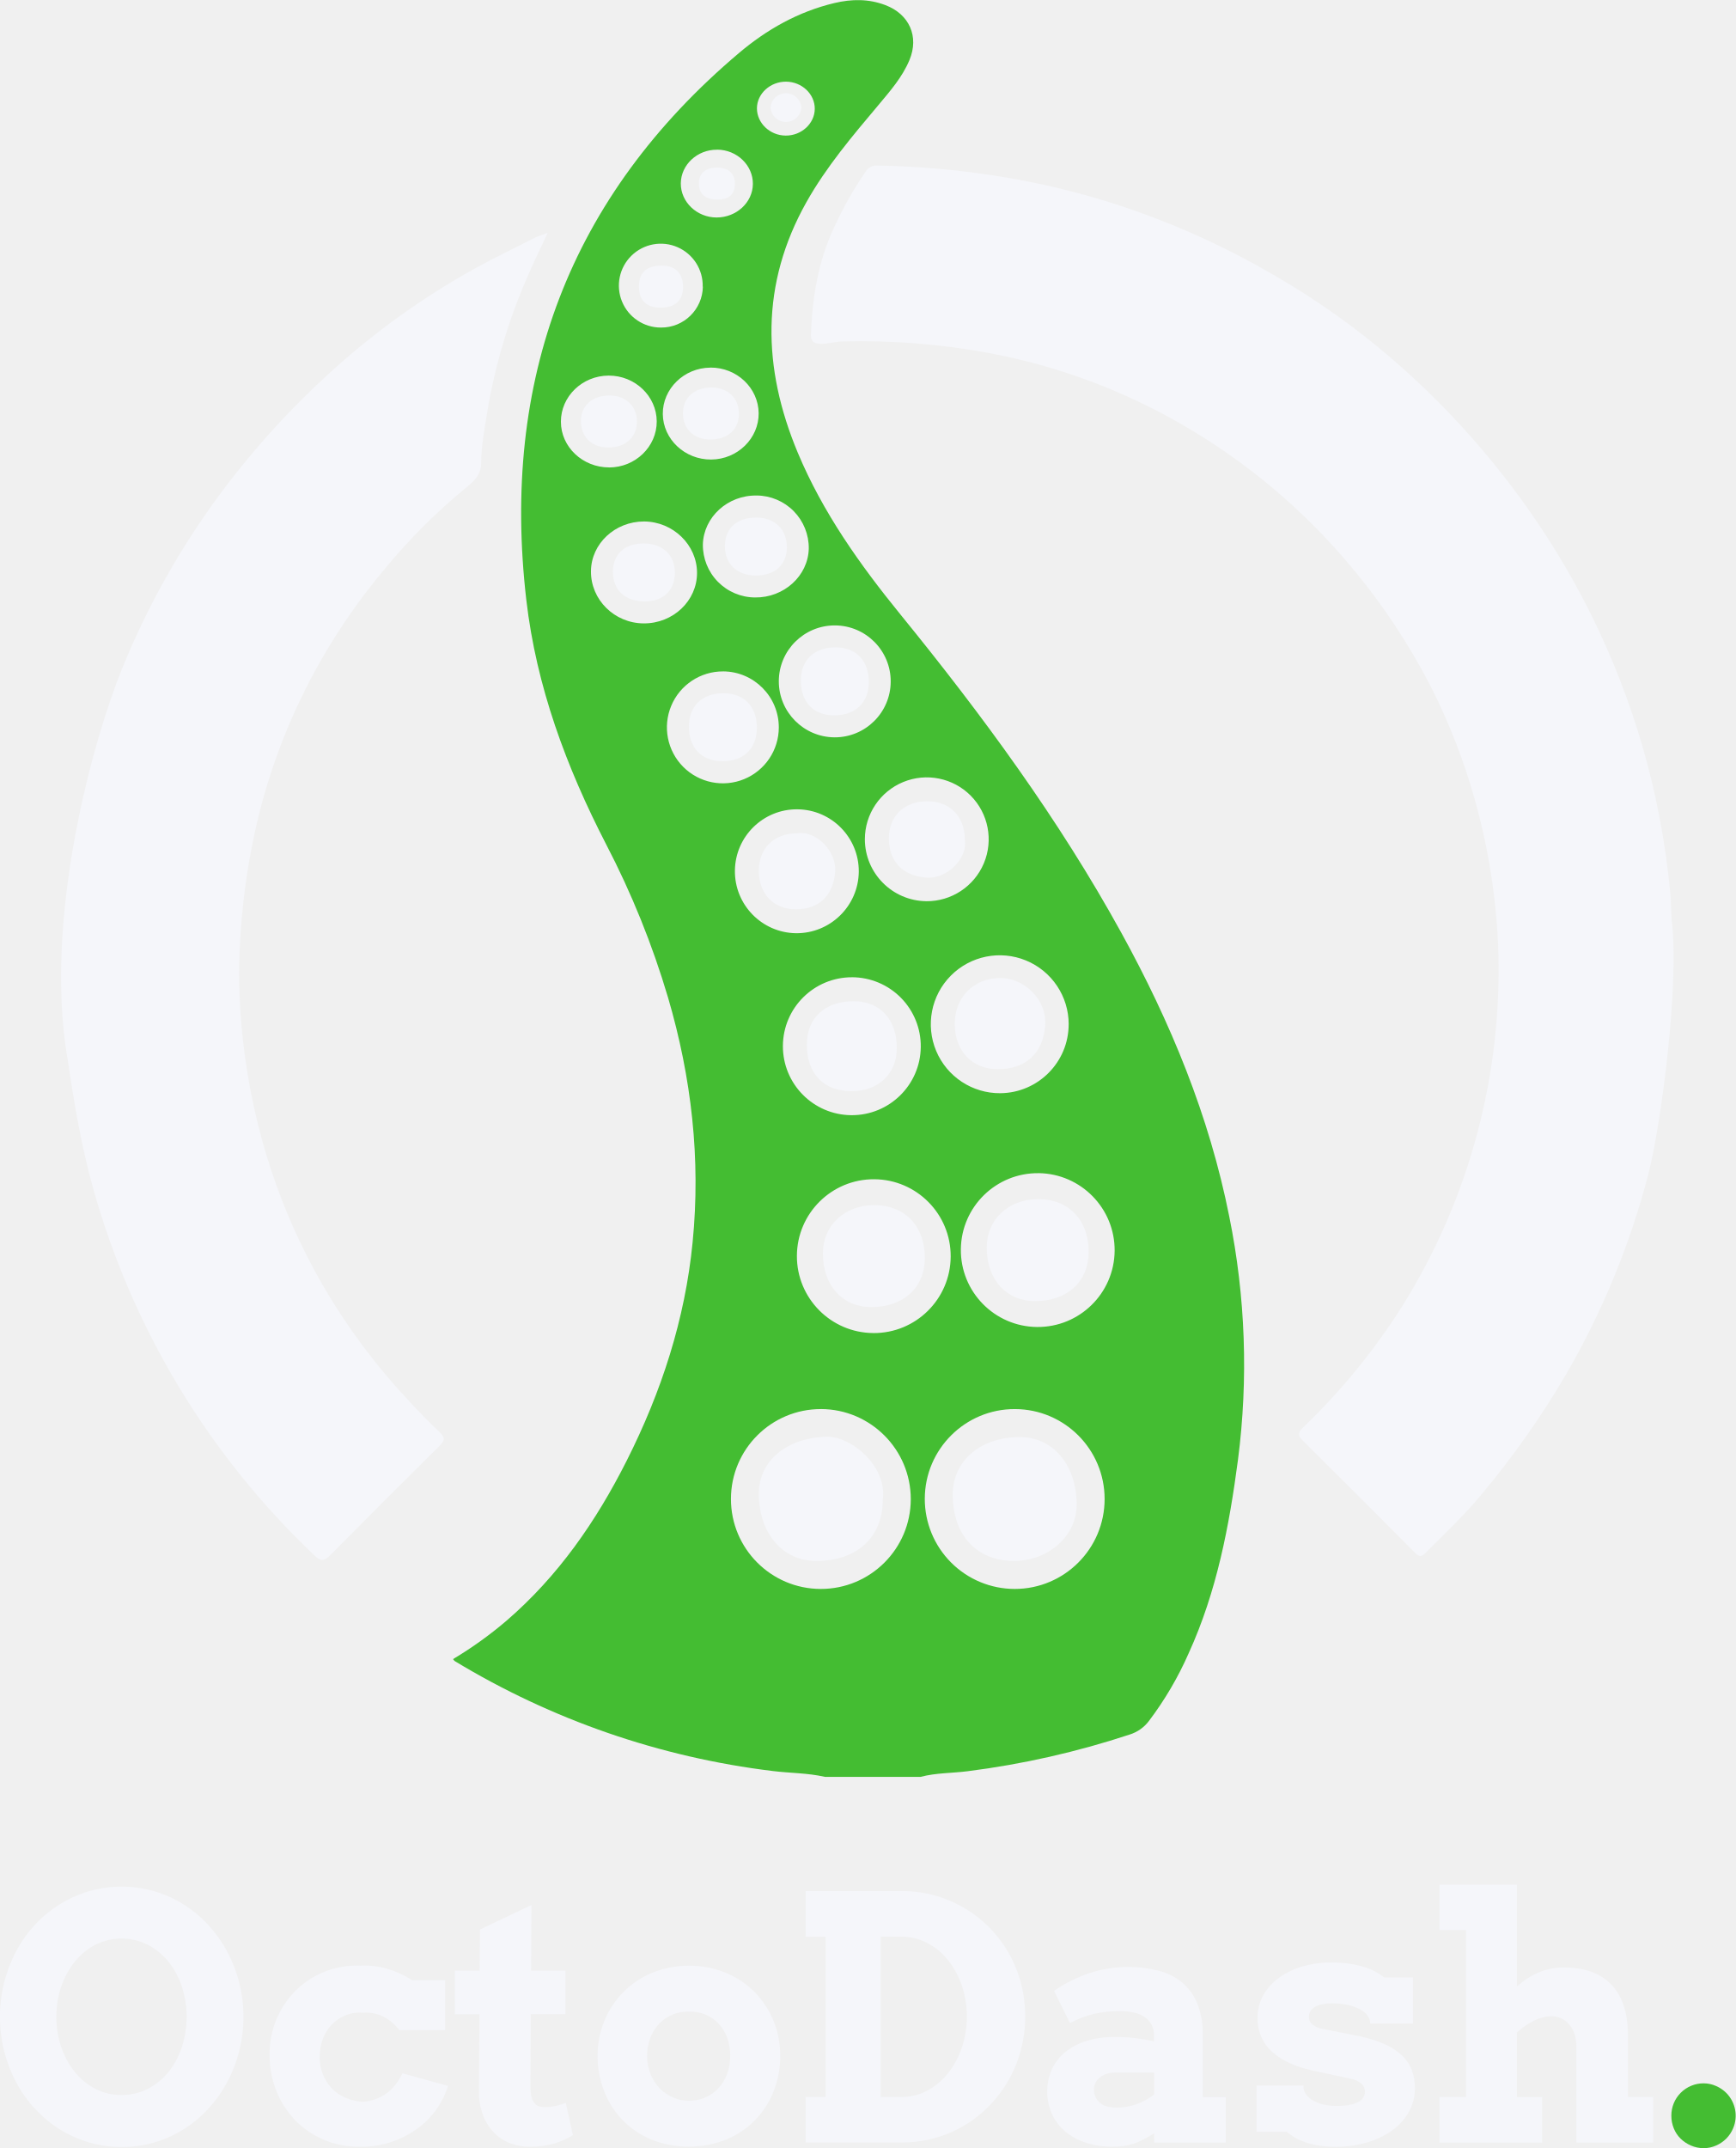
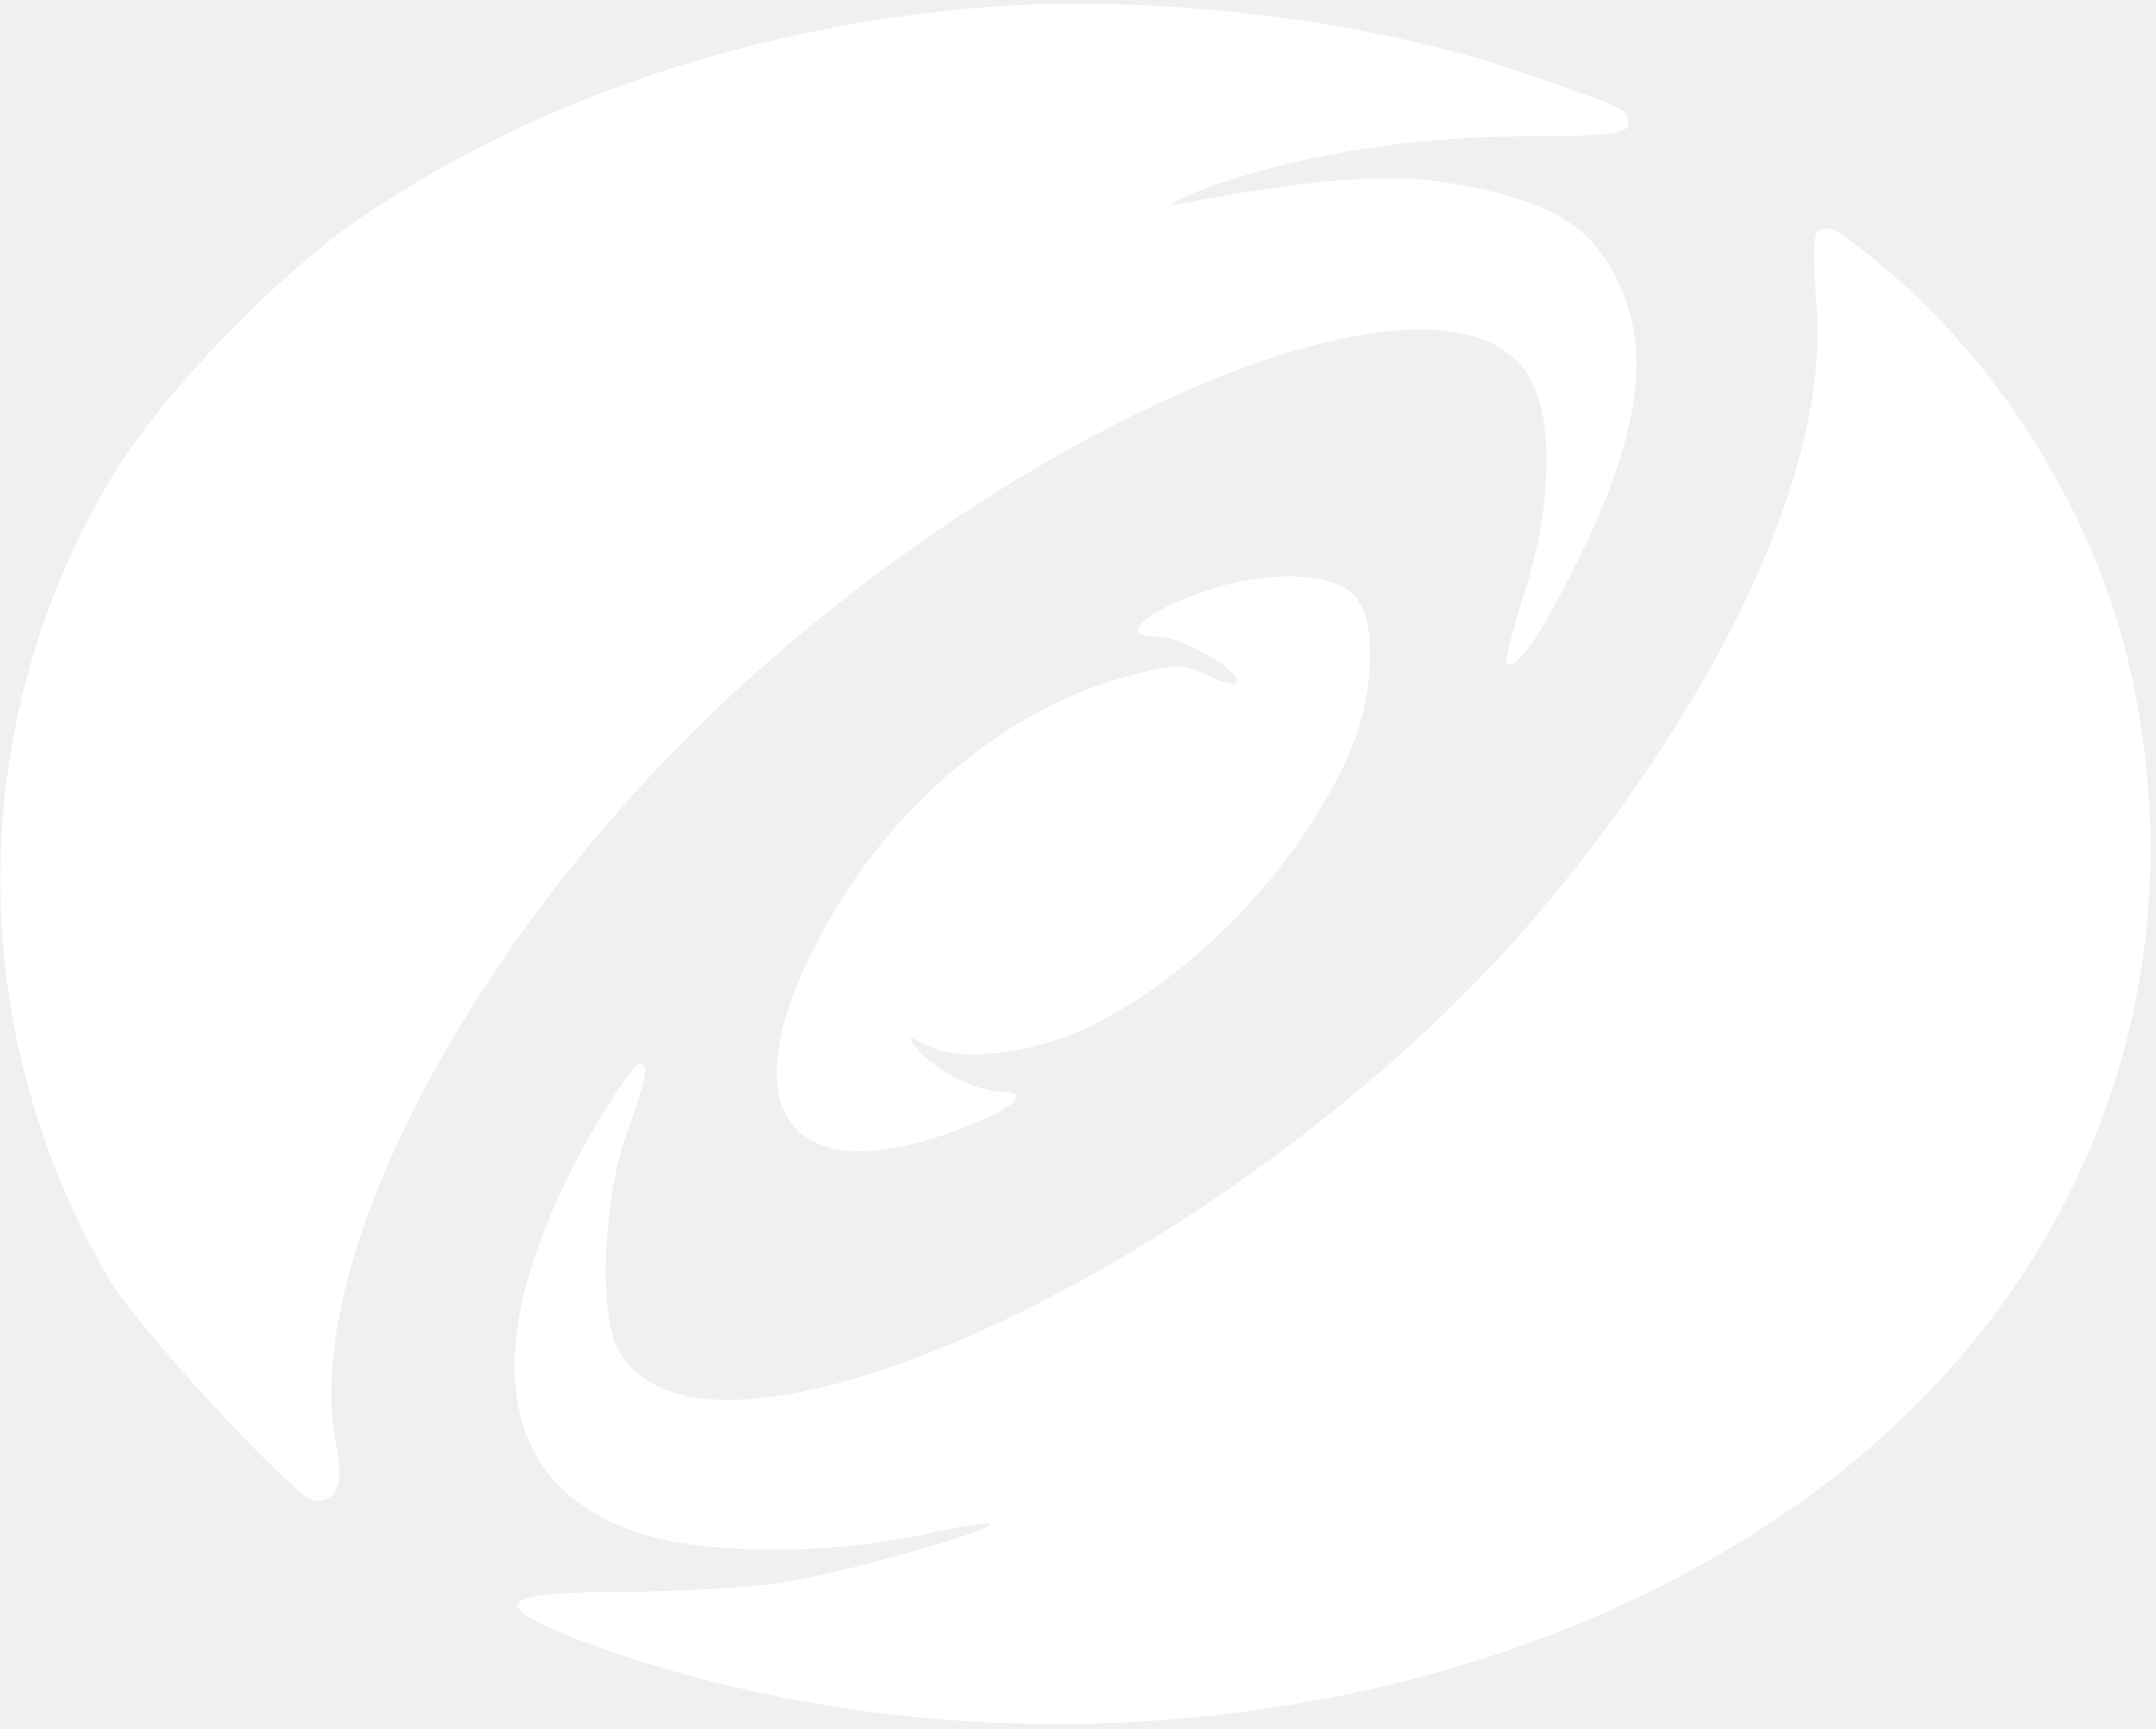
- <svg xmlns="http://www.w3.org/2000/svg" viewBox="0 0 654.56 809.86">
-   <path fill="#44bd32" d="M315.2,669.93c-6.46-1.49-13.1-1.39-19.64-2.2A301.83,301.83,0,0,1,175.6,626.26c-.18-.11-.29-.34-.62-.73a147.59,147.59,0,0,0,20.14-14.45c19.53-16.82,33.84-37.52,45.36-60.37,13.11-26,22-53.27,24.85-82.31,3.11-31.37-.41-62.12-9.27-92.31a325.54,325.54,0,0,0-23.35-57.78c-15-29.08-26.31-59.49-30.09-92.1C193,143.47,218.79,74.13,282.8,20c10.49-8.88,22.43-15.63,36-18.85,6.49-1.54,12.88-1.64,19.24.78,9,3.42,12.78,11.81,9.07,20.71-2.7,6.48-7.29,11.68-11.73,17-9.78,11.63-19.6,23.2-27.1,36.53-17.41,30.95-16.66,62.49-3.3,94.48,9.44,22.58,23.45,42.25,38.79,61.1,30.78,37.82,59.61,77,83.19,119.84,18.6,33.79,33.21,69.09,40.76,107.1A280.25,280.25,0,0,1,471,550.41c-3.3,25-8,49.7-18.58,72.89a126.61,126.61,0,0,1-15,25.56,14.45,14.45,0,0,1-7.19,5.09A325.33,325.33,0,0,1,369,667.81c-5.89.75-11.88.58-17.67,2.12Zm71.61-70.85a33.91,33.91,0,1,0-33.92-34A33.94,33.94,0,0,0,386.81,599.08Zm-73.09-67.82a33.91,33.91,0,1,0,33.89,34A34,34,0,0,0,313.72,531.25Zm19.74-28.65a29,29,0,1,0-28.8-29.14A29,29,0,0,0,333.45,502.6Zm62.38-60.29a29,29,0,1,0,28.65,29.28A29.06,29.06,0,0,0,395.83,442.31Zm-70.37-73.86a26,26,0,1,0,25.91,26.28A26,26,0,0,0,325.46,368.45Zm81.69,17.71a26,26,0,1,0-25.8,26A26,26,0,0,0,407.15,386.16Zm-53.72-46.38a23.35,23.35,0,1,0-23.15-23.36A23.42,23.42,0,0,0,353.43,339.78ZM328,328.66a23.36,23.36,0,1,0-23.71,23.19A23.46,23.46,0,0,0,328,328.66ZM318.84,278a21.1,21.1,0,1,0-21-21.14A21.15,21.15,0,0,0,318.84,278Zm-42-24.86a21.1,21.1,0,1,0,21,21.12A21.13,21.13,0,0,0,276.87,253.13Zm12.65-66.31c-10.89-.2-20,8.11-20.29,18.43a19.77,19.77,0,0,0,19.64,20c10.93.16,20.06-8.14,20.3-18.43A19.77,19.77,0,0,0,289.52,186.82ZM247,196.61c-10.92,0-19.9,8.34-20,18.71-.13,10.78,8.84,19.67,19.91,19.72S267,226.53,267,216,258,196.66,247,196.61Zm25-58c-9.93.07-18,8-17.91,17.49s8.3,17.23,18.25,17.16,18-8,17.9-17.49S282,138.52,272.06,138.59Zm-38.2,37.64c9.94,0,18.05-7.86,18-17.38s-8.2-17.3-18.14-17.26-18,7.84-18,17.38S223.91,176.26,233.86,176.23Zm35.34-68.15a15.81,15.81,0,1,0-15.75,15.4A15.68,15.68,0,0,0,269.2,108.08Zm5.42-51.66c-7.45-.06-13.62,5.67-13.68,12.69S266.95,82,274.38,82,288,76.38,288.06,69.35,282.07,56.48,274.62,56.42ZM311.4,41.05c.05-5.57-4.84-10.21-10.81-10.26s-11,4.54-11,10.07,4.86,10.21,10.82,10.26S311.35,46.61,311.4,41.05Z" transform="translate(-4.13)" />
-   <path fill="#f5f6fa" d="M634.56,347c3,23-3.82,76.48-8.84,95.84a301.46,301.46,0,0,1-31.26,75.8,332,332,0,0,1-32,45.26c-6.41,7.74-13.8,14.55-20.83,21.71-1.4,1.43-2.33,1.33-3.69,0Q516.67,564.21,495.3,543c-2.34-2.31-1-3.6.67-5.2a243.43,243.43,0,0,0,36.73-44.93A238.91,238.91,0,0,0,569.1,356.1a241.7,241.7,0,0,0-8.76-54.54,232.51,232.51,0,0,0-16.41-42.3,243.63,243.63,0,0,0-30.22-45.54,237.26,237.26,0,0,0-64-53.77,229.8,229.8,0,0,0-71.79-26.7,264.82,264.82,0,0,0-56.3-4.5c-2.76.06-5.39,1-8.19.86-2.63-.1-3.57-1.1-3.47-3.65.52-13.85,2.73-27.34,8.64-40a138.16,138.16,0,0,1,12-21.28,4.62,4.62,0,0,1,4.31-2.26A319.27,319.27,0,0,1,377.67,66,292.64,292.64,0,0,1,433.2,79.82a303.22,303.22,0,0,1,51,23.7,289.28,289.28,0,0,1,45.21,32.06,311.82,311.82,0,0,1,61.76,72.65,299.59,299.59,0,0,1,24,48.44,294.81,294.81,0,0,1,14.65,50.73,299.91,299.91,0,0,1,4.29,30" transform="translate(-4.13)" />
-   <path fill="#f5f6fa" d="M29.56,399c-9-53,9.49-119.52,20.65-147A301.14,301.14,0,0,1,93,178.58a317.5,317.5,0,0,1,34.51-37.11A288.52,288.52,0,0,1,183.64,101c7.15-3.94,14.52-7.41,21.76-11.16,1.39-.72,2.93-1.16,5.28-2.06-3,6.38-5.63,11.83-8,17.4a214.85,214.85,0,0,0-14.87,50.59c-1,6.28-2.21,12.54-2.23,18.92,0,4.57-3.08,7.07-6.16,9.57a219.87,219.87,0,0,0-29.46,29.37,233.45,233.45,0,0,0-24.57,34.93,229,229,0,0,0-24.17,60.88,256.44,256.44,0,0,0-6.25,41,217.18,217.18,0,0,0-.44,26.29,242.77,242.77,0,0,0,8.63,53.81,233,233,0,0,0,16.71,43,235.79,235.79,0,0,0,29.82,44.92A285.32,285.32,0,0,0,170,540.06c2.13,2.05,1.8,3.17-.12,5.07q-20.76,20.54-41.3,41.3c-2.15,2.17-3.48,2.31-5.78.09A303.25,303.25,0,0,1,39.14,447.64c-4.49-16.16-7.21-32.6-9.63-49.14" transform="translate(-4.13)" />
-   <path fill="#f5f6fa" d="M306.35,40.62a5.83,5.83,0,0,1-11.63-.1,5.83,5.83,0,0,1,11.63.1Z" transform="translate(-4.13)" />
-   <path fill="#f5f6fa" d="M386.56,588.53c-14.11,0-23.12-9.75-23.12-25,0-12.77,10.42-21.71,25.3-21.71,12.58,0,21.44,10.58,21.43,25.59C410.16,579,399.54,588.53,386.56,588.53Z" transform="translate(-4.13)" />
-   <path fill="#f5f6fa" d="M337.05,565.48c0,14.1-9.74,23.05-25.09,23.05-12.72,0-21.64-10.47-21.64-25.37C290.33,550.64,301,542,316,541.7,325.09,541.49,338.8,552.77,337.05,565.48Z" transform="translate(-4.13)" />
-   <path fill="#f5f6fa" d="M333.91,454.37c11.44,0,19,7.88,19,19.85,0,11.24-8,18.6-20.22,18.59-10.88,0-18.22-8.16-18.22-20.22C314.45,462,322.63,454.37,333.91,454.37Z" transform="translate(-4.13)" />
-   <path fill="#f5f6fa" d="M395.69,452.11c11.45,0,19,7.87,19,19.82,0,11.25-8,18.63-20.2,18.62-10.9,0-18.25-8.14-18.24-20.2C376.25,459.78,384.43,452.11,395.69,452.11Z" transform="translate(-4.13)" />
-   <path fill="#f5f6fa" d="M325.27,411.41c-10.51,0-16.86-6.61-16.85-17.54,0-10.06,6.81-16.38,17.62-16.38,10,0,16.31,6.88,16.3,17.72C342.32,404.85,335.41,411.41,325.27,411.41Z" transform="translate(-4.13)" />
-   <path fill="#f5f6fa" d="M364.19,386c0-9.91,7.07-17.21,17.17-17.27,8.49-.05,17.72,7.67,16.91,18.08-.77,10-7,16.3-17.89,16.3C370.74,403.11,364.18,396.19,364.19,386Z" transform="translate(-4.13)" />
-   <path fill="#f5f6fa" d="M368,316.59c1.14,7-6.64,14.83-14.39,14.3-8.71-.59-14.27-5.82-14.26-14.79,0-8.46,5.77-14,14.56-14C362.38,302.13,368,307.87,368,316.59Z" transform="translate(-4.13)" />
-   <path fill="#f5f6fa" d="M304.8,314.18c7-1.14,14.82,6.64,14.3,14.39-.59,8.71-5.82,14.27-14.79,14.26-8.46,0-14-5.77-14-14.57C290.33,319.75,296.07,314.17,304.8,314.18Z" transform="translate(-4.13)" />
-   <path fill="#f5f6fa" d="M318.68,269.71c-7.73,0-12.54-5-12.53-13.1,0-7.73,5-12.54,13.1-12.53,7.73,0,12.54,5,12.53,13.1C331.77,264.91,326.74,269.72,318.68,269.71Z" transform="translate(-4.13)" />
-   <path fill="#f5f6fa" d="M276.57,287c-7.81,0-12.63-5-12.63-13,0-7.81,5-12.63,13-12.63,7.81,0,12.63,5,12.63,13C289.56,282.22,284.59,287.05,276.57,287Z" transform="translate(-4.13)" />
-   <path fill="#f5f6fa" d="M289.22,217c-7.12,0-11.71-4.36-11.71-11.07s4.43-10.81,11.85-10.79c7,0,11.54,4.47,11.52,11.25C300.86,212.87,296.36,217,289.22,217Z" transform="translate(-4.13)" />
-   <path fill="#f5f6fa" d="M247.28,226.75c-7.44,0-12-4.25-12-11.17,0-6.59,4.46-10.7,11.57-10.69s11.79,4.3,11.79,11S254.29,226.75,247.28,226.75Z" transform="translate(-4.13)" />
-   <path fill="#f5f6fa" d="M282.79,156c0,5.94-4.25,9.75-10.82,9.71-6.16,0-10.29-4-10.28-9.88s4.25-9.75,10.82-9.71C278.67,146.14,282.8,150.11,282.79,156Z" transform="translate(-4.13)" />
-   <path fill="#f5f6fa" d="M234,149.12c6.17,0,10.33,4,10.32,9.84s-4.23,9.79-10.78,9.76c-6.32,0-10.38-4-10.32-10.21C223.3,152.85,227.62,149.09,234,149.12Z" transform="translate(-4.13)" />
-   <path fill="#f5f6fa" d="M253.22,116c-5.34,0-8.14-2.78-8.12-8s2.78-7.87,8.63-7.83c5.23,0,8,2.89,8,8.17C261.63,113.33,258.71,116,253.22,116Z" transform="translate(-4.13)" />
-   <path fill="#f5f6fa" d="M274.55,75.25c-4.6-.06-6.95-2.24-6.84-6.38.09-3.68,2.75-5.79,7.16-5.68,4.06.1,6.42,2.33,6.41,6.06C281.27,73.3,279,75.31,274.55,75.25Z" transform="translate(-4.13)" />
-   <path fill="#f5f6fa" d="M49.94,809.48a42.92,42.92,0,0,1-12.31-1.75,44.51,44.51,0,0,1-11-4.94,45.65,45.65,0,0,1-9.25-7.66,47.51,47.51,0,0,1-7.09-9.94,52.61,52.61,0,0,1-4.56-11.72,53.44,53.44,0,0,1,0-26.16,52.49,52.49,0,0,1,4.56-11.75,47.56,47.56,0,0,1,7.09-9.94A45.68,45.68,0,0,1,26.66,718a44.55,44.55,0,0,1,11-4.94,44.3,44.3,0,0,1,24.66,0,44.44,44.44,0,0,1,11,4.94,45.73,45.73,0,0,1,9.25,7.66,48.54,48.54,0,0,1,7.13,9.94,52.39,52.39,0,0,1,0,49.63,48.48,48.48,0,0,1-7.12,9.94,45.7,45.7,0,0,1-9.25,7.66,44.4,44.4,0,0,1-11,4.94A43.25,43.25,0,0,1,49.94,809.48Zm0-19.62a21.37,21.37,0,0,0,10-2.34,24.17,24.17,0,0,0,7.78-6.37,29.8,29.8,0,0,0,5-9.37,37,37,0,0,0,0-22.78,29.86,29.86,0,0,0-5.09-9.41,24.61,24.61,0,0,0-7.78-6.37,22,22,0,0,0-19.75,0,24.26,24.26,0,0,0-7.75,6.38A30.69,30.69,0,0,0,27.22,749a35,35,0,0,0-1.84,11.44,34.53,34.53,0,0,0,1.84,11.34,30.76,30.76,0,0,0,5.09,9.38,24.26,24.26,0,0,0,7.75,6.38A21.05,21.05,0,0,0,49.94,789.86Z" transform="translate(-4.13)" />
-   <path fill="#f5f6fa" d="M154.75,765.42a18.78,18.78,0,0,0-6-5.09,14.91,14.91,0,0,0-7.81-1.47,14.26,14.26,0,0,0-6.59,1,15.16,15.16,0,0,0-5.12,3.5,15.8,15.8,0,0,0-3.34,5.34,19.32,19.32,0,0,0-1.19,7,17,17,0,0,0,1.25,6.5,16.33,16.33,0,0,0,3.41,5.28,15.37,15.37,0,0,0,5.13,3.47,20.23,20.23,0,0,0,6.47,1.5,18.39,18.39,0,0,0,5.34-1.22,16.38,16.38,0,0,0,4.28-2.5,17.29,17.29,0,0,0,3.22-3.44,21.45,21.45,0,0,0,2.09-3.59l17.19,4.75a29.76,29.76,0,0,1-3.66,7.81,30.81,30.81,0,0,1-6.75,7.41,35.81,35.81,0,0,1-22.91,7.72,33.94,33.94,0,0,1-13.69-2.72,32.91,32.91,0,0,1-10.75-7.41,33.94,33.94,0,0,1-7-11,36.1,36.1,0,0,1-2.53-13.56,34,34,0,0,1,2.59-13.34,33.59,33.59,0,0,1,7.16-10.75,32.27,32.27,0,0,1,10.84-7.16A32.82,32.82,0,0,1,140,741.11a31,31,0,0,1,10.19,1.19,35.39,35.39,0,0,1,9.38,4.31H172v18.81Z" transform="translate(-4.13)" />
-   <path fill="#f5f6fa" d="M204.44,743h12.94v16.38H204.31l-.12,27.38a16,16,0,0,0,.38,3.84,6,6,0,0,0,1.09,2.34,3.57,3.57,0,0,0,1.72,1.19,7.74,7.74,0,0,0,2.31.31,16.81,16.81,0,0,0,4.19-.47q1.81-.47,3.63-1.09L220.19,805a29.28,29.28,0,0,1-7.09,3.19,32.13,32.13,0,0,1-9.28,1.19,20.4,20.4,0,0,1-7.28-1.31,16.86,16.86,0,0,1-6.09-4,19.31,19.31,0,0,1-4.19-6.66,24.67,24.67,0,0,1-1.5-9.31l.19-28.69h-9.31V743H185l.13-15.5,19.44-9.25Z" transform="translate(-4.13)" />
-   <path fill="#f5f6fa" d="M229.5,775.17a34.27,34.27,0,0,1,2.56-13.25,33.1,33.1,0,0,1,18-18.12,37.24,37.24,0,0,1,27.78,0,33.48,33.48,0,0,1,10.91,7.31,33.06,33.06,0,0,1,7.09,10.81,34.65,34.65,0,0,1,2.53,13.25,35.67,35.67,0,0,1-2.47,13.28A32.39,32.39,0,0,1,278,806.67a38.46,38.46,0,0,1-28.25,0A32.18,32.18,0,0,1,232,788.52,35.82,35.82,0,0,1,229.5,775.17Zm18.69,0a17.92,17.92,0,0,0,1.25,6.78,16.63,16.63,0,0,0,3.41,5.34,15.49,15.49,0,0,0,5,3.5,15,15,0,0,0,6.09,1.25,15.47,15.47,0,0,0,6.16-1.22,14.45,14.45,0,0,0,4.94-3.47,16.35,16.35,0,0,0,3.28-5.34,19,19,0,0,0,1.19-6.84,19.6,19.6,0,0,0-1.19-7,15.59,15.59,0,0,0-3.28-5.31,14.13,14.13,0,0,0-4.94-3.34,15.42,15.42,0,0,0-6.16-1.09,15.25,15.25,0,0,0-6.09,1.09,14.76,14.76,0,0,0-5,3.34,15.85,15.85,0,0,0-3.41,5.31A18.69,18.69,0,0,0,248.19,775.17Z" transform="translate(-4.13)" />
-   <path fill="#f5f6fa" d="M307.94,713h36.38a45.62,45.62,0,0,1,12.47,1.69,46.28,46.28,0,0,1,27.72,21.63,47.49,47.49,0,0,1,4.63,11.31,49.86,49.86,0,0,1,0,25.25,48.06,48.06,0,0,1-4.62,11.34,47.24,47.24,0,0,1-7.22,9.63,45.62,45.62,0,0,1-33,13.91H307.94V790.67h7.56V730.23h-7.56Zm28.31,17.19v60.44h7.94a20.19,20.19,0,0,0,9.56-2.37,25,25,0,0,0,7.81-6.47,31.93,31.93,0,0,0,5.25-9.62,35.78,35.78,0,0,0,1.94-11.91,35.32,35.32,0,0,0-1.94-11.81,31.61,31.61,0,0,0-5.25-9.56,24.41,24.41,0,0,0-7.81-6.37,20.64,20.64,0,0,0-9.56-2.31Z" transform="translate(-4.13)" />
-   <path fill="#f5f6fa" d="M439.38,804.3q-2.19,1.38-4,2.34a22.7,22.7,0,0,1-3.62,1.56,22.38,22.38,0,0,1-3.75.88,29.7,29.7,0,0,1-4.25.28,31.64,31.64,0,0,1-10.41-1.59,22.92,22.92,0,0,1-7.75-4.37,18.94,18.94,0,0,1-4.84-6.56,20.91,20.91,0,0,1,0-16.53,18.14,18.14,0,0,1,5-6.53,23.63,23.63,0,0,1,8-4.25A34.9,34.9,0,0,1,424.5,768a64,64,0,0,1,8.09.47q3.66.47,6.78,1.16v-2a8.94,8.94,0,0,0-.94-4.22,8.08,8.08,0,0,0-2.62-2.94,11.6,11.6,0,0,0-4.06-1.69,23.81,23.81,0,0,0-5.19-.53,41.52,41.52,0,0,0-10.34,1.16,39.34,39.34,0,0,0-8.59,3.34l-6-12.12A53.07,53.07,0,0,1,415,743.92a46.64,46.64,0,0,1,14.78-2.31A44.42,44.42,0,0,1,441,743a22.77,22.77,0,0,1,8.84,4.38,20.49,20.49,0,0,1,5.78,7.91,30.07,30.07,0,0,1,2.09,11.88v23.56h8.69V807.8h-27Zm-14.25-9.69a21.69,21.69,0,0,0,8.06-1.44,23.78,23.78,0,0,0,6.19-3.5v-8.25h-15a9.24,9.24,0,0,0-2.81.44,8.36,8.36,0,0,0-2.47,1.25,6.21,6.21,0,0,0-1.75,2,5.6,5.6,0,0,0-.66,2.75,6.29,6.29,0,0,0,2.09,4.81Q420.87,794.61,425.13,794.61Z" transform="translate(-4.13)" />
-   <path fill="#f5f6fa" d="M519.91,760a8.27,8.27,0,0,0-2.84-2.41,17.86,17.86,0,0,0-4.59-1.66,27.62,27.62,0,0,0-6.16-.62,19.59,19.59,0,0,0-2.81.22,10.76,10.76,0,0,0-2.78.78,5.93,5.93,0,0,0-2.12,1.53,3.62,3.62,0,0,0-.84,2.47,4.69,4.69,0,0,0,.22,1.44,3.26,3.26,0,0,0,.84,1.31,6.28,6.28,0,0,0,1.72,1.16,11,11,0,0,0,2.84.84l11.75,2.31a52.44,52.44,0,0,1,10.69,3.13,23.63,23.63,0,0,1,6.94,4.38,15,15,0,0,1,3.78,5.56,18.61,18.61,0,0,1,1.16,6.63,18.14,18.14,0,0,1-2.59,9.75,22.4,22.4,0,0,1-6.81,7,32.14,32.14,0,0,1-9.5,4.19,41.25,41.25,0,0,1-10.66,1.41,42,42,0,0,1-6.34-.44,32.07,32.07,0,0,1-5.12-1.19,21.47,21.47,0,0,1-4.06-1.78,23.46,23.46,0,0,1-3.28-2.28H478V786.3h17.69v.38a5.23,5.23,0,0,0,1.13,3.16,8.92,8.92,0,0,0,2.78,2.28,14.41,14.41,0,0,0,3.91,1.41,22,22,0,0,0,4.63.47q5.63,0,8.19-1.47a4.32,4.32,0,0,0,2.56-3.78,4.27,4.27,0,0,0-1.25-3.09,9.18,9.18,0,0,0-4.44-2l-12-2.56q-11.31-2.19-17.06-7.28a16.69,16.69,0,0,1-5.75-13.09,16.94,16.94,0,0,1,2.19-8.53,20.7,20.7,0,0,1,5.94-6.56,28.87,28.87,0,0,1,8.78-4.22,37.56,37.56,0,0,1,10.78-1.5,46.67,46.67,0,0,1,7,.47,38.7,38.7,0,0,1,5.5,1.22,22.06,22.06,0,0,1,4.28,1.78,25.66,25.66,0,0,1,3.28,2.16H537v17.38H520.88A4.92,4.92,0,0,0,519.91,760Z" transform="translate(-4.13)" />
-   <path fill="#f5f6fa" d="M547,710.55h29.19V749a29,29,0,0,1,8.09-5.28,24.23,24.23,0,0,1,9.72-1.91q11.69,0,17.88,6.53t6.19,19.09v23.19h9.5V807.8H598.63V771.86q0-5.44-2.69-8.56a8.73,8.73,0,0,0-6.94-3.12,14.48,14.48,0,0,0-6.12,1.56,28.5,28.5,0,0,0-6.69,4.56v24.38h9.5V807.8H547V790.67h10v-63H547Z" transform="translate(-4.13)" />
-   <path fill="#44bd32" d="M634.44,797.67a12.12,12.12,0,0,1,12.19-12.19,11.52,11.52,0,0,1,4.66,1,12.52,12.52,0,0,1,3.88,2.63,12.19,12.19,0,0,1,2.56,13.34,12.3,12.3,0,0,1-2.59,3.88,12.49,12.49,0,0,1-3.81,2.59,11.46,11.46,0,0,1-4.69,1,12,12,0,0,1-4.84-1,12.76,12.76,0,0,1-3.87-2.59,11.29,11.29,0,0,1-2.56-3.84A12.51,12.51,0,0,1,634.44,797.67Z" transform="translate(-4.13)" />
+ <svg xmlns="http://www.w3.org/2000/svg" version="1.0" width="237pt" height="190pt" viewBox="0 0 237 190" preserveAspectRatio="xMidYMid meet">
+   <g transform="translate(0,190) scale(0.1,-0.1)" fill="white" stroke="none">
+     <path d="M1059 1890 c-250 -24 -481 -105 -666 -232 -94 -65 -219 -196 -271 -284 -162 -271 -162 -608 -1 -882 33 -55 206 -242 225 -242 26 1 32 16 23 64 -34 181 117 494 361 749 336 352 854 583 951 423 27 -45 25 -144 -5 -237 -13 -41 -22 -76 -20 -78 9 -10 35 26 73 102 71 139 87 237 52 312 -31 69 -78 96 -195 115 -62 10 -156 2 -293 -25 -15 -3 -3 4 27 16 99 37 227 59 353 59 93 0 117 3 117 14 0 16 -3 17 -119 57 -175 60 -420 88 -612 69z" />
+     <path d="M1997 1644 c-4 -4 -4 -39 0 -78 14 -173 -97 -419 -299 -662 -317 -380 -922 -669 -1019 -487 -21 40 -16 166 10 237 23 65 25 76 13 76 -5 0 -27 -33 -50 -72 -132 -232 -112 -393 56 -445 70 -22 206 -22 307 0 38 9 71 14 73 12 7 -7 -161 -54 -228 -65 -36 -5 -116 -10 -177 -10 -138 0 -149 -14 -41 -55 453 -167 1004 -98 1361 171 297 224 423 574 332 925 -41 155 -141 313 -264 415 -54 45 -63 49 -74 38z" />
+     <path d="M1316 1247 c-63 -23 -85 -47 -44 -47 26 0 88 -35 88 -49 0 -5 -14 -3 -31 6 -28 14 -37 14 -95 -2 -121 -33 -243 -131 -317 -257 -117 -197 -67 -306 113 -248 74 24 111 50 71 50 -27 0 -73 23 -92 46 -13 16 -12 16 10 5 36 -20 120 -9 184 23 111 56 216 165 274 284 34 68 39 160 11 188 -26 27 -104 27 -172 1z" />
+   </g>
</svg>
